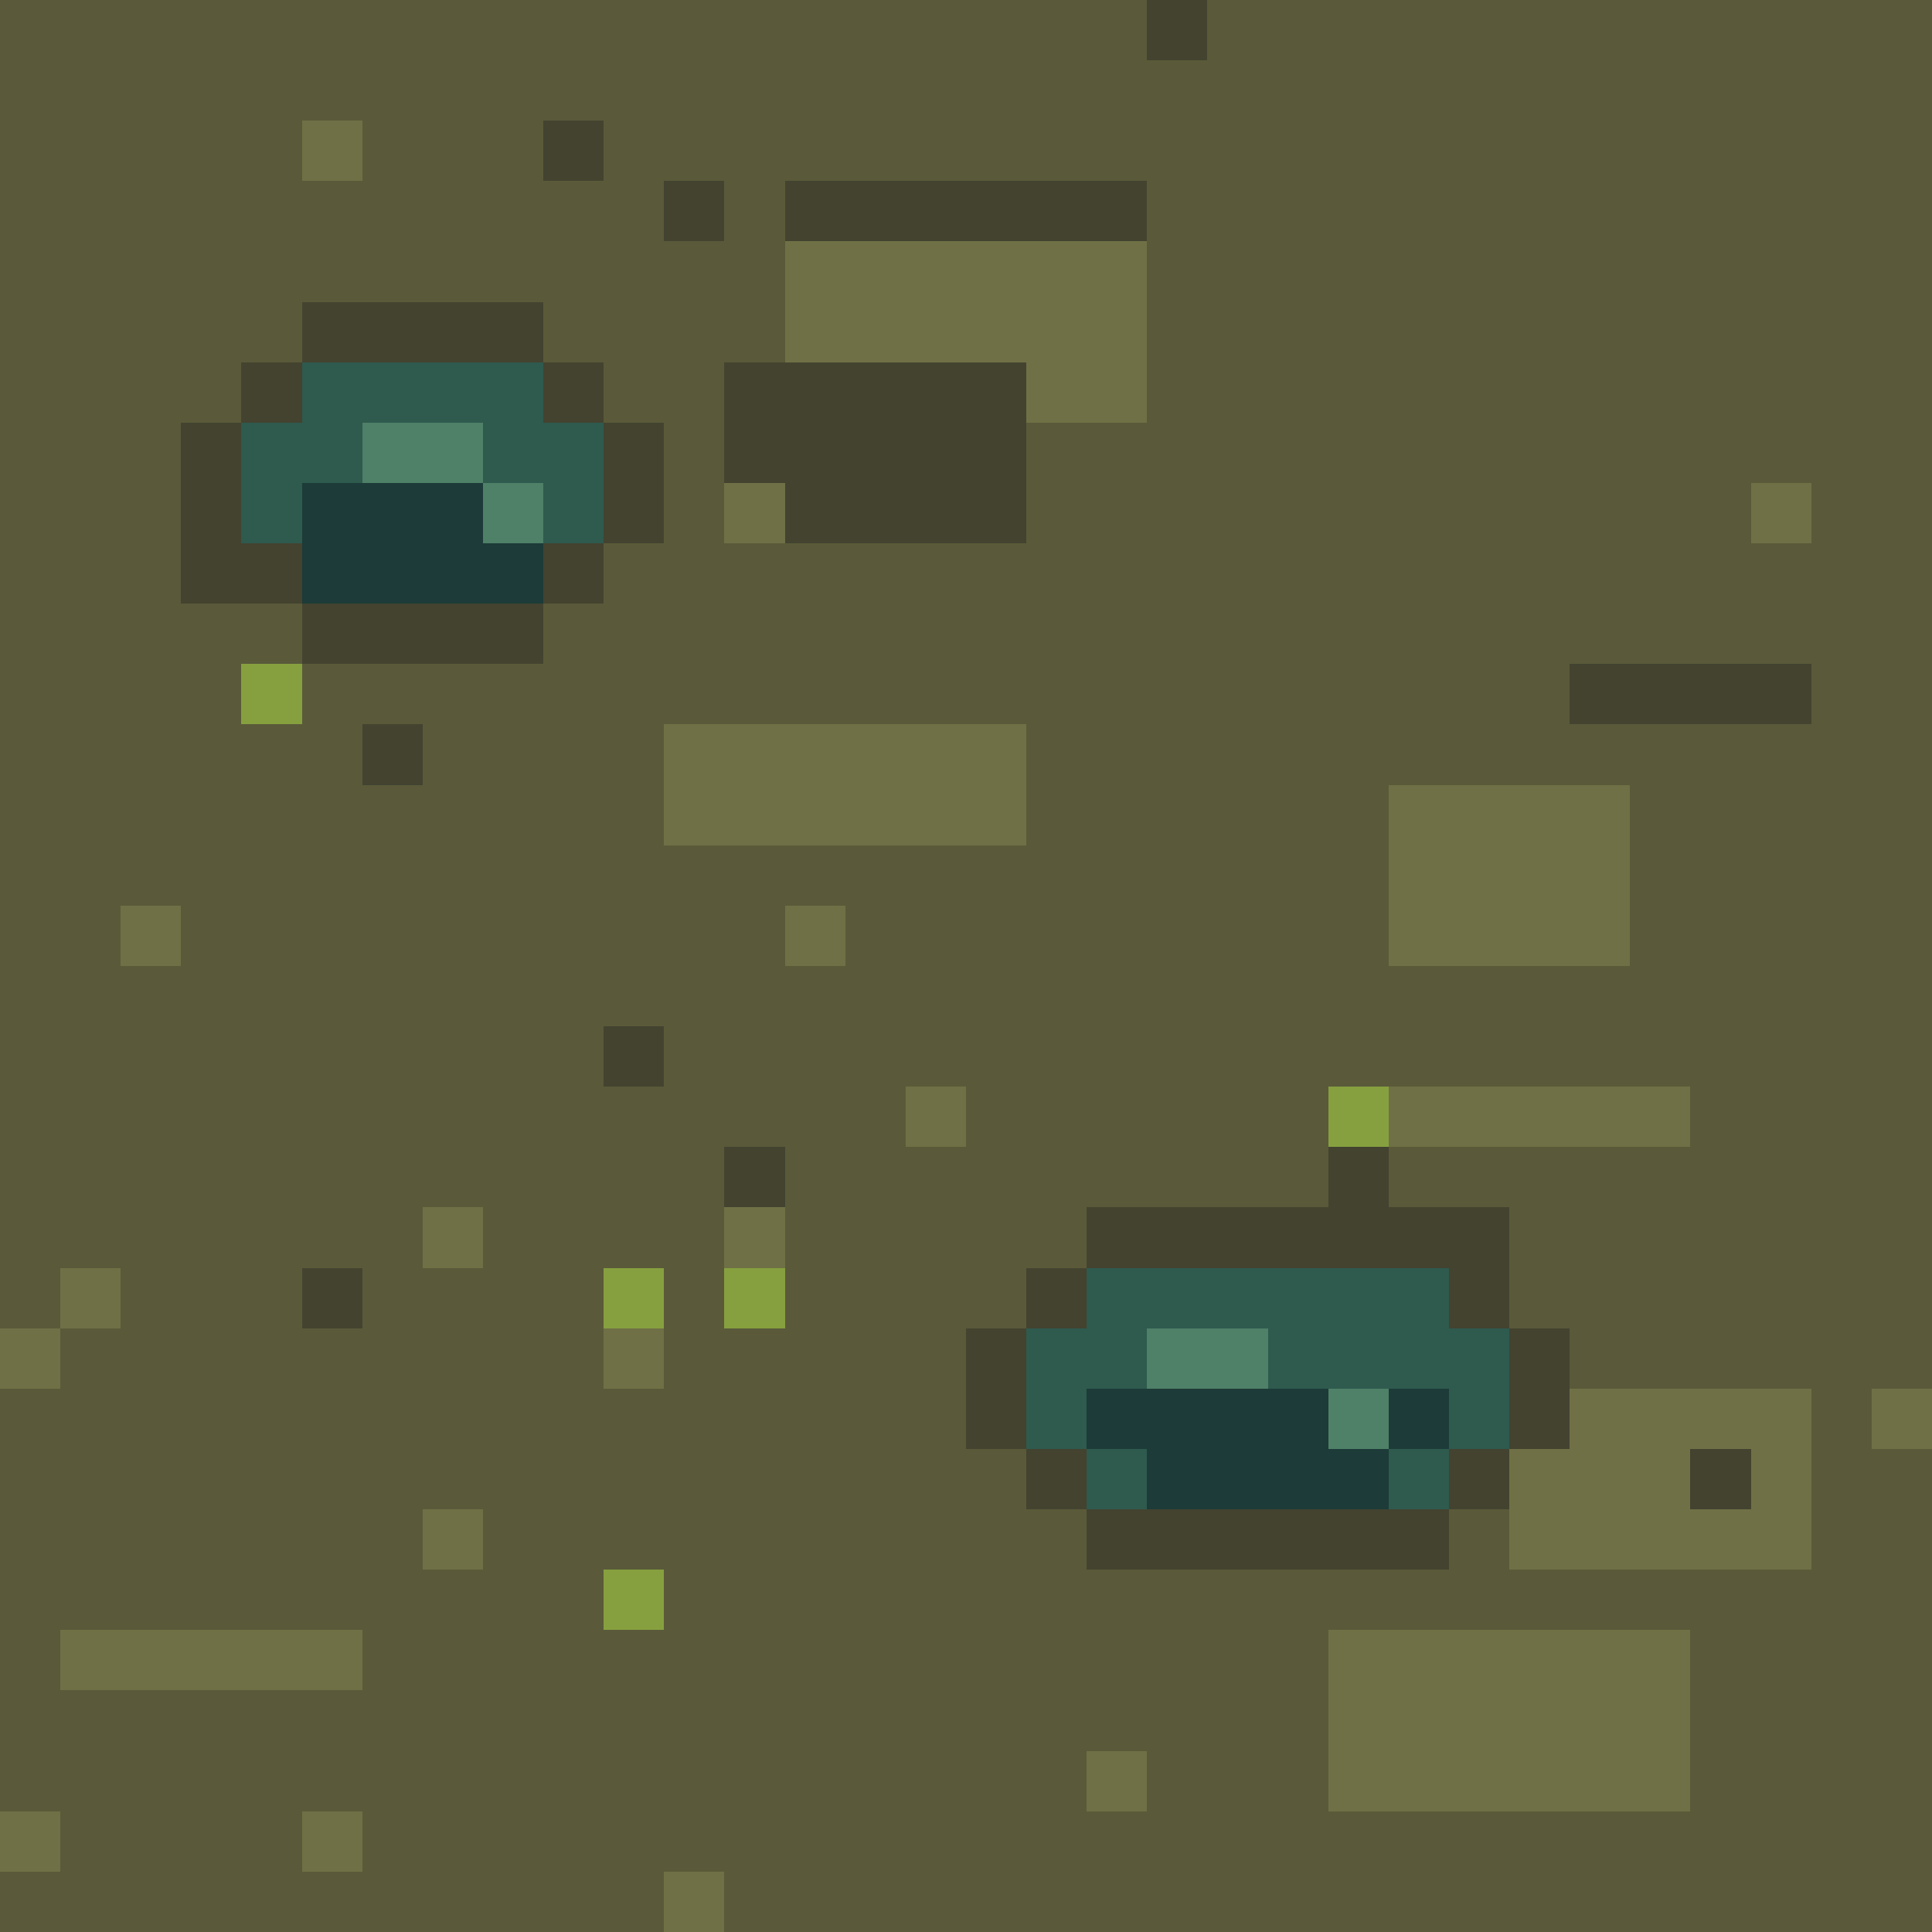
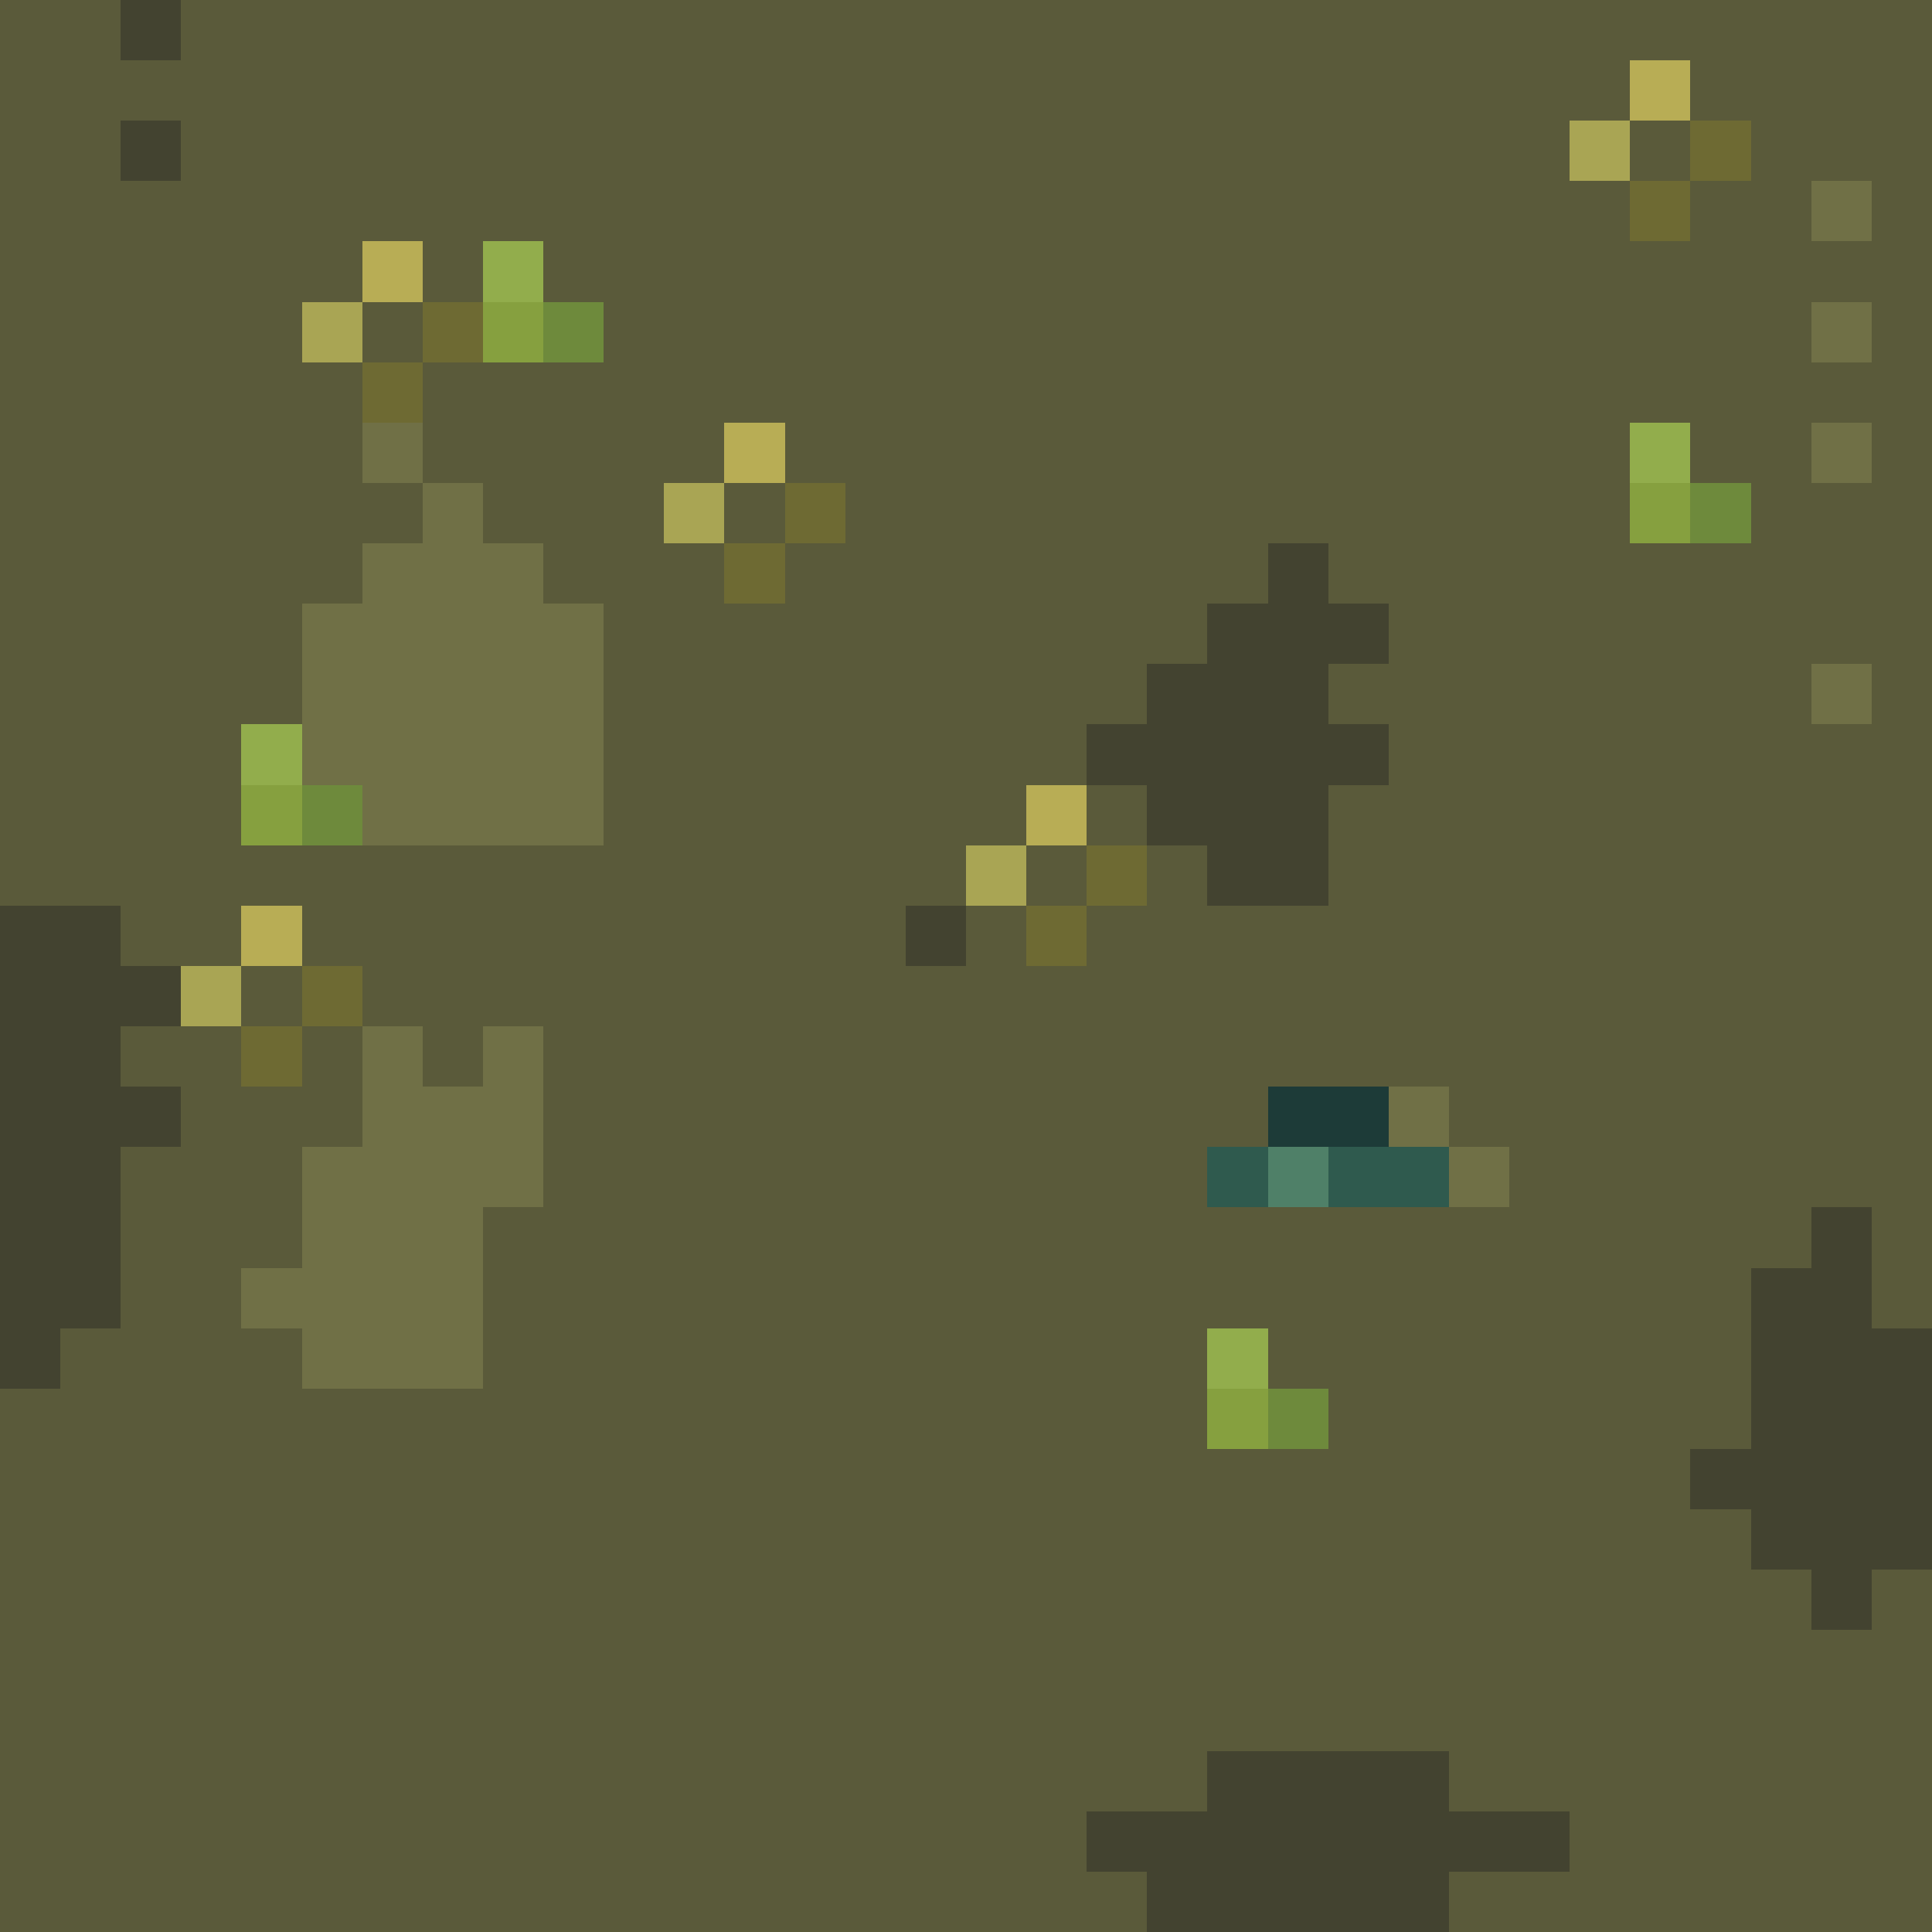
<svg xmlns="http://www.w3.org/2000/svg" viewBox="0 0 32 32" shape-rendering="crispEdges">
-   <path fill="#5a5a3a" d="M0 0h19v1h-19zM20 0h12v1h-12zM0 1h32v1h-32zM0 2h5v1h-5zM6 2h3v1h-3zM10 2h22v1h-22zM0 3h11v1h-11zM12 3h1v1h-1zM19 3h13v1h-13zM0 4h13v1h-13zM19 4h13v1h-13zM0 5h5v1h-5zM9 5h4v1h-4zM19 5h13v1h-13zM0 6h4v1h-4zM10 6h2v1h-2zM19 6h13v1h-13zM0 7h3v1h-3zM11 7h1v1h-1zM17 7h15v1h-15zM0 8h3v1h-3zM11 8h1v1h-1zM17 8h12v1h-12zM30 8h2v1h-2zM0 9h3v1h-3zM10 9h22v1h-22zM0 10h5v1h-5zM9 10h23v1h-23zM0 11h4v1h-4zM5 11h21v1h-21zM30 11h2v1h-2zM0 12h6v1h-6zM7 12h4v1h-4zM17 12h15v1h-15zM0 13h11v1h-11zM17 13h6v1h-6zM27 13h5v1h-5zM0 14h23v1h-23zM27 14h5v1h-5zM0 15h2v1h-2zM3 15h10v1h-10zM14 15h9v1h-9zM27 15h5v1h-5zM0 16h32v1h-32zM0 17h10v1h-10zM11 17h21v1h-21zM0 18h15v1h-15zM16 18h6v1h-6zM28 18h4v1h-4zM0 19h12v1h-12zM13 19h9v1h-9zM23 19h9v1h-9zM0 20h7v1h-7zM8 20h4v1h-4zM13 20h5v1h-5zM25 20h7v1h-7zM0 21h1v1h-1zM2 21h3v1h-3zM6 21h4v1h-4zM11 21h1v1h-1zM13 21h4v1h-4zM25 21h7v1h-7zM1 22h9v1h-9zM11 22h5v1h-5zM26 22h6v1h-6zM0 23h16v1h-16zM30 23h1v1h-1zM0 24h17v1h-17zM30 24h2v1h-2zM0 25h7v1h-7zM8 25h10v1h-10zM24 25h1v1h-1zM30 25h2v1h-2zM0 26h10v1h-10zM11 26h21v1h-21zM0 27h1v1h-1zM6 27h16v1h-16zM28 27h4v1h-4zM0 28h22v1h-22zM28 28h4v1h-4zM0 29h18v1h-18zM19 29h3v1h-3zM28 29h4v1h-4zM1 30h4v1h-4zM6 30h26v1h-26zM0 31h11v1h-11zM12 31h20v1h-20z" />
-   <path fill="#434330" d="M19 0h1v1h-1zM9 2h1v1h-1zM11 3h1v1h-1zM13 3h6v1h-6zM5 5h4v1h-4zM4 6h1v1h-1zM9 6h1v1h-1zM12 6h5v1h-5zM3 7h1v1h-1zM10 7h1v1h-1zM12 7h5v1h-5zM3 8h1v1h-1zM10 8h1v1h-1zM13 8h4v1h-4zM3 9h2v1h-2zM9 9h1v1h-1zM5 10h4v1h-4zM26 11h4v1h-4zM6 12h1v1h-1zM10 17h1v1h-1zM12 19h1v1h-1zM22 19h1v1h-1zM18 20h7v1h-7zM5 21h1v1h-1zM17 21h1v1h-1zM24 21h1v1h-1zM16 22h1v1h-1zM25 22h1v1h-1zM16 23h1v1h-1zM25 23h1v1h-1zM17 24h1v1h-1zM24 24h1v1h-1zM28 24h1v1h-1zM18 25h6v1h-6z" />
-   <path fill="#707046" d="M5 2h1v1h-1zM13 4h6v1h-6zM13 5h6v1h-6zM17 6h2v1h-2zM12 8h1v1h-1zM29 8h1v1h-1zM11 12h6v1h-6zM11 13h6v1h-6zM23 13h4v1h-4zM23 14h4v1h-4zM2 15h1v1h-1zM13 15h1v1h-1zM23 15h4v1h-4zM15 18h1v1h-1zM23 18h5v1h-5zM7 20h1v1h-1zM12 20h1v1h-1zM1 21h1v1h-1zM0 22h1v1h-1zM10 22h1v1h-1zM26 23h4v1h-4zM31 23h1v1h-1zM25 24h3v1h-3zM29 24h1v1h-1zM7 25h1v1h-1zM25 25h5v1h-5zM1 27h5v1h-5zM22 27h6v1h-6zM22 28h6v1h-6zM18 29h1v1h-1zM22 29h6v1h-6zM0 30h1v1h-1zM5 30h1v1h-1zM11 31h1v1h-1z" />
-   <path fill="#2f5a4e" d="M5 6h4v1h-4zM4 7h2v1h-2zM8 7h2v1h-2zM4 8h1v1h-1zM9 8h1v1h-1zM18 21h6v1h-6zM17 22h2v1h-2zM21 22h4v1h-4zM17 23h1v1h-1zM24 23h1v1h-1zM18 24h1v1h-1zM23 24h1v1h-1z" />
-   <path fill="#4f8068" d="M6 7h2v1h-2zM8 8h1v1h-1zM19 22h2v1h-2zM22 23h1v1h-1z" />
-   <path fill="#1d3b38" d="M5 8h3v1h-3zM5 9h4v1h-4zM18 23h4v1h-4zM23 23h1v1h-1zM19 24h4v1h-4z" />
-   <path fill="#86a03f" d="M4 11h1v1h-1zM22 18h1v1h-1zM10 21h1v1h-1zM12 21h1v1h-1zM10 26h1v1h-1z" />
+   <path fill="#5a5a3a" d="M0 0h2v1h-2zM3 0h29v1h-29zM0 1h27v1h-27zM28 1h4v1h-4zM0 2h2v1h-2zM3 2h23v1h-23zM27 2h1v1h-1zM29 2h3v1h-3zM0 3h27v1h-27zM28 3h2v1h-2zM31 3h1v1h-1zM0 4h6v1h-6zM7 4h1v1h-1zM9 4h23v1h-23zM0 5h5v1h-5zM6 5h1v1h-1zM10 5h20v1h-20zM31 5h1v1h-1zM0 6h6v1h-6zM7 6h25v1h-25zM0 7h6v1h-6zM7 7h5v1h-5zM13 7h14v1h-14zM28 7h2v1h-2zM31 7h1v1h-1zM0 8h7v1h-7zM8 8h3v1h-3zM12 8h1v1h-1zM14 8h13v1h-13zM29 8h3v1h-3zM0 9h6v1h-6zM9 9h3v1h-3zM13 9h8v1h-8zM22 9h10v1h-10zM0 10h5v1h-5zM10 10h10v1h-10zM23 10h9v1h-9zM0 11h5v1h-5zM10 11h9v1h-9zM22 11h8v1h-8zM31 11h1v1h-1zM0 12h4v1h-4zM10 12h8v1h-8zM23 12h9v1h-9zM0 13h4v1h-4zM10 13h7v1h-7zM18 13h1v1h-1zM22 13h10v1h-10zM0 14h16v1h-16zM17 14h1v1h-1zM19 14h1v1h-1zM22 14h10v1h-10zM2 15h2v1h-2zM5 15h10v1h-10zM16 15h1v1h-1zM18 15h14v1h-14zM4 16h1v1h-1zM6 16h26v1h-26zM2 17h2v1h-2zM5 17h1v1h-1zM7 17h1v1h-1zM9 17h23v1h-23zM3 18h3v1h-3zM9 18h12v1h-12zM24 18h8v1h-8zM2 19h3v1h-3zM9 19h11v1h-11zM25 19h7v1h-7zM2 20h3v1h-3zM8 20h22v1h-22zM31 20h1v1h-1zM2 21h2v1h-2zM8 21h21v1h-21zM31 21h1v1h-1zM1 22h4v1h-4zM8 22h12v1h-12zM21 22h8v1h-8zM0 23h20v1h-20zM22 23h7v1h-7zM0 24h28v1h-28zM0 25h29v1h-29zM0 26h30v1h-30zM31 26h1v1h-1zM0 27h32v1h-32zM0 28h32v1h-32zM0 29h20v1h-20zM24 29h8v1h-8zM0 30h18v1h-18zM26 30h6v1h-6zM0 31h19v1h-19zM24 31h8v1h-8z" />
+   <path fill="#434330" d="M2 0h1v1h-1zM2 2h1v1h-1zM21 9h1v1h-1zM20 10h3v1h-3zM19 11h3v1h-3zM18 12h5v1h-5zM19 13h3v1h-3zM20 14h2v1h-2zM0 15h2v1h-2zM15 15h1v1h-1zM0 16h3v1h-3zM0 17h2v1h-2zM0 18h3v1h-3zM0 19h2v1h-2zM0 20h2v1h-2zM30 20h1v1h-1zM0 21h2v1h-2zM29 21h2v1h-2zM0 22h1v1h-1zM29 22h3v1h-3zM29 23h3v1h-3zM28 24h4v1h-4zM29 25h3v1h-3zM30 26h1v1h-1zM20 29h4v1h-4zM18 30h8v1h-8zM19 31h5v1h-5z" />
+   <path fill="#b8ad55" d="M27 1h1v1h-1zM6 4h1v1h-1zM12 7h1v1h-1zM17 13h1v1h-1zM4 15h1v1h-1z" />
+   <path fill="#a9a554" d="M26 2h1v1h-1zM5 5h1v1h-1zM11 8h1v1h-1zM16 14h1v1h-1zM3 16h1v1h-1z" />
+   <path fill="#6e6a33" d="M28 2h1v1h-1zM27 3h1v1h-1zM7 5h1v1h-1zM6 6h1v1h-1zM13 8h1v1h-1zM12 9h1v1h-1zM18 14h1v1h-1zM17 15h1v1h-1zM5 16h1v1h-1zM4 17h1v1h-1z" />
+   <path fill="#707046" d="M30 3h1v1h-1zM30 5h1v1h-1zM6 7h1v1h-1zM30 7h1v1h-1zM7 8h1v1h-1zM6 9h3v1h-3zM5 10h5v1h-5zM5 11h5v1h-5zM30 11h1v1h-1zM5 12h5v1h-5zM6 13h4v1h-4zM6 17h1v1h-1zM8 17h1v1h-1zM6 18h3v1h-3zM23 18h1v1h-1zM5 19h4v1h-4zM24 19h1v1h-1zM5 20h3v1h-3zM4 21h4v1h-4zM5 22h3v1h-3z" />
+   <path fill="#92ad4c" d="M8 4h1v1h-1zM27 7h1v1h-1zM4 12h1v1h-1zM20 22h1v1h-1z" />
+   <path fill="#86a03f" d="M8 5h1v1h-1zM27 8h1v1h-1zM4 13h1v1h-1zM20 23h1v1h-1z" />
+   <path fill="#6e8a3c" d="M9 5h1v1h-1zM28 8h1v1h-1zM5 13h1v1h-1zM21 23h1v1h-1z" />
+   <path fill="#1d3b38" d="M21 18h2v1h-2z" />
+   <path fill="#2f5a4e" d="M20 19h1v1h-1zM22 19h2v1h-2z" />
+   <path fill="#4f8068" d="M21 19h1v1h-1z" />
</svg>
